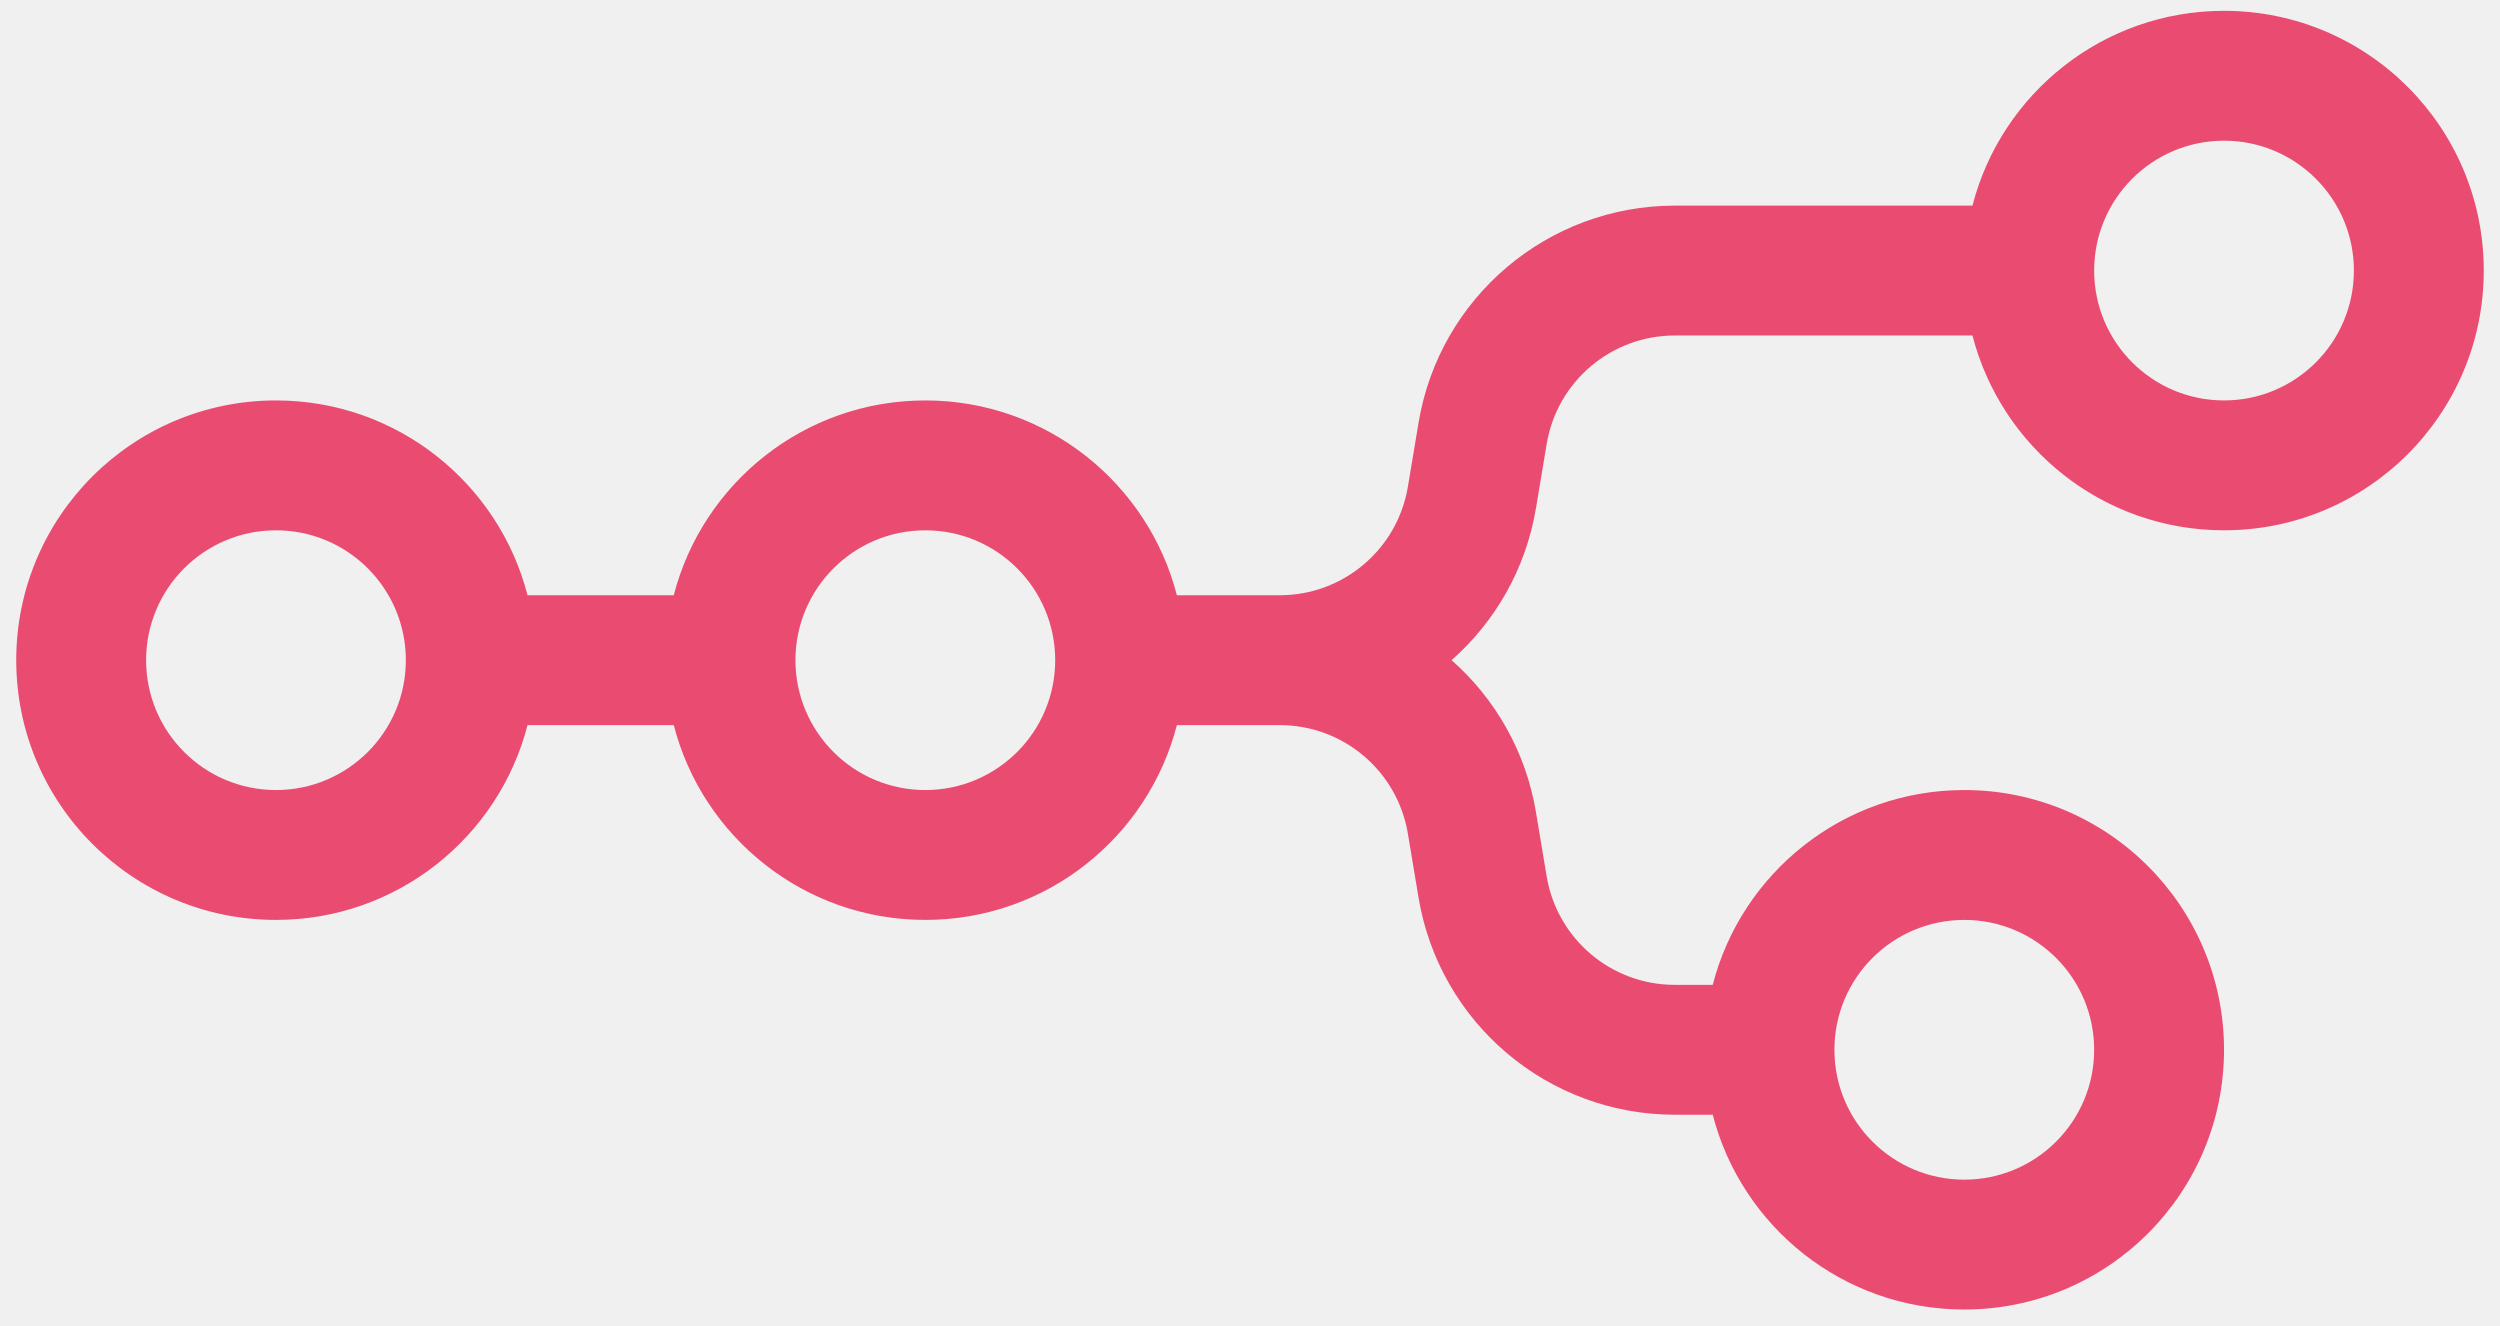
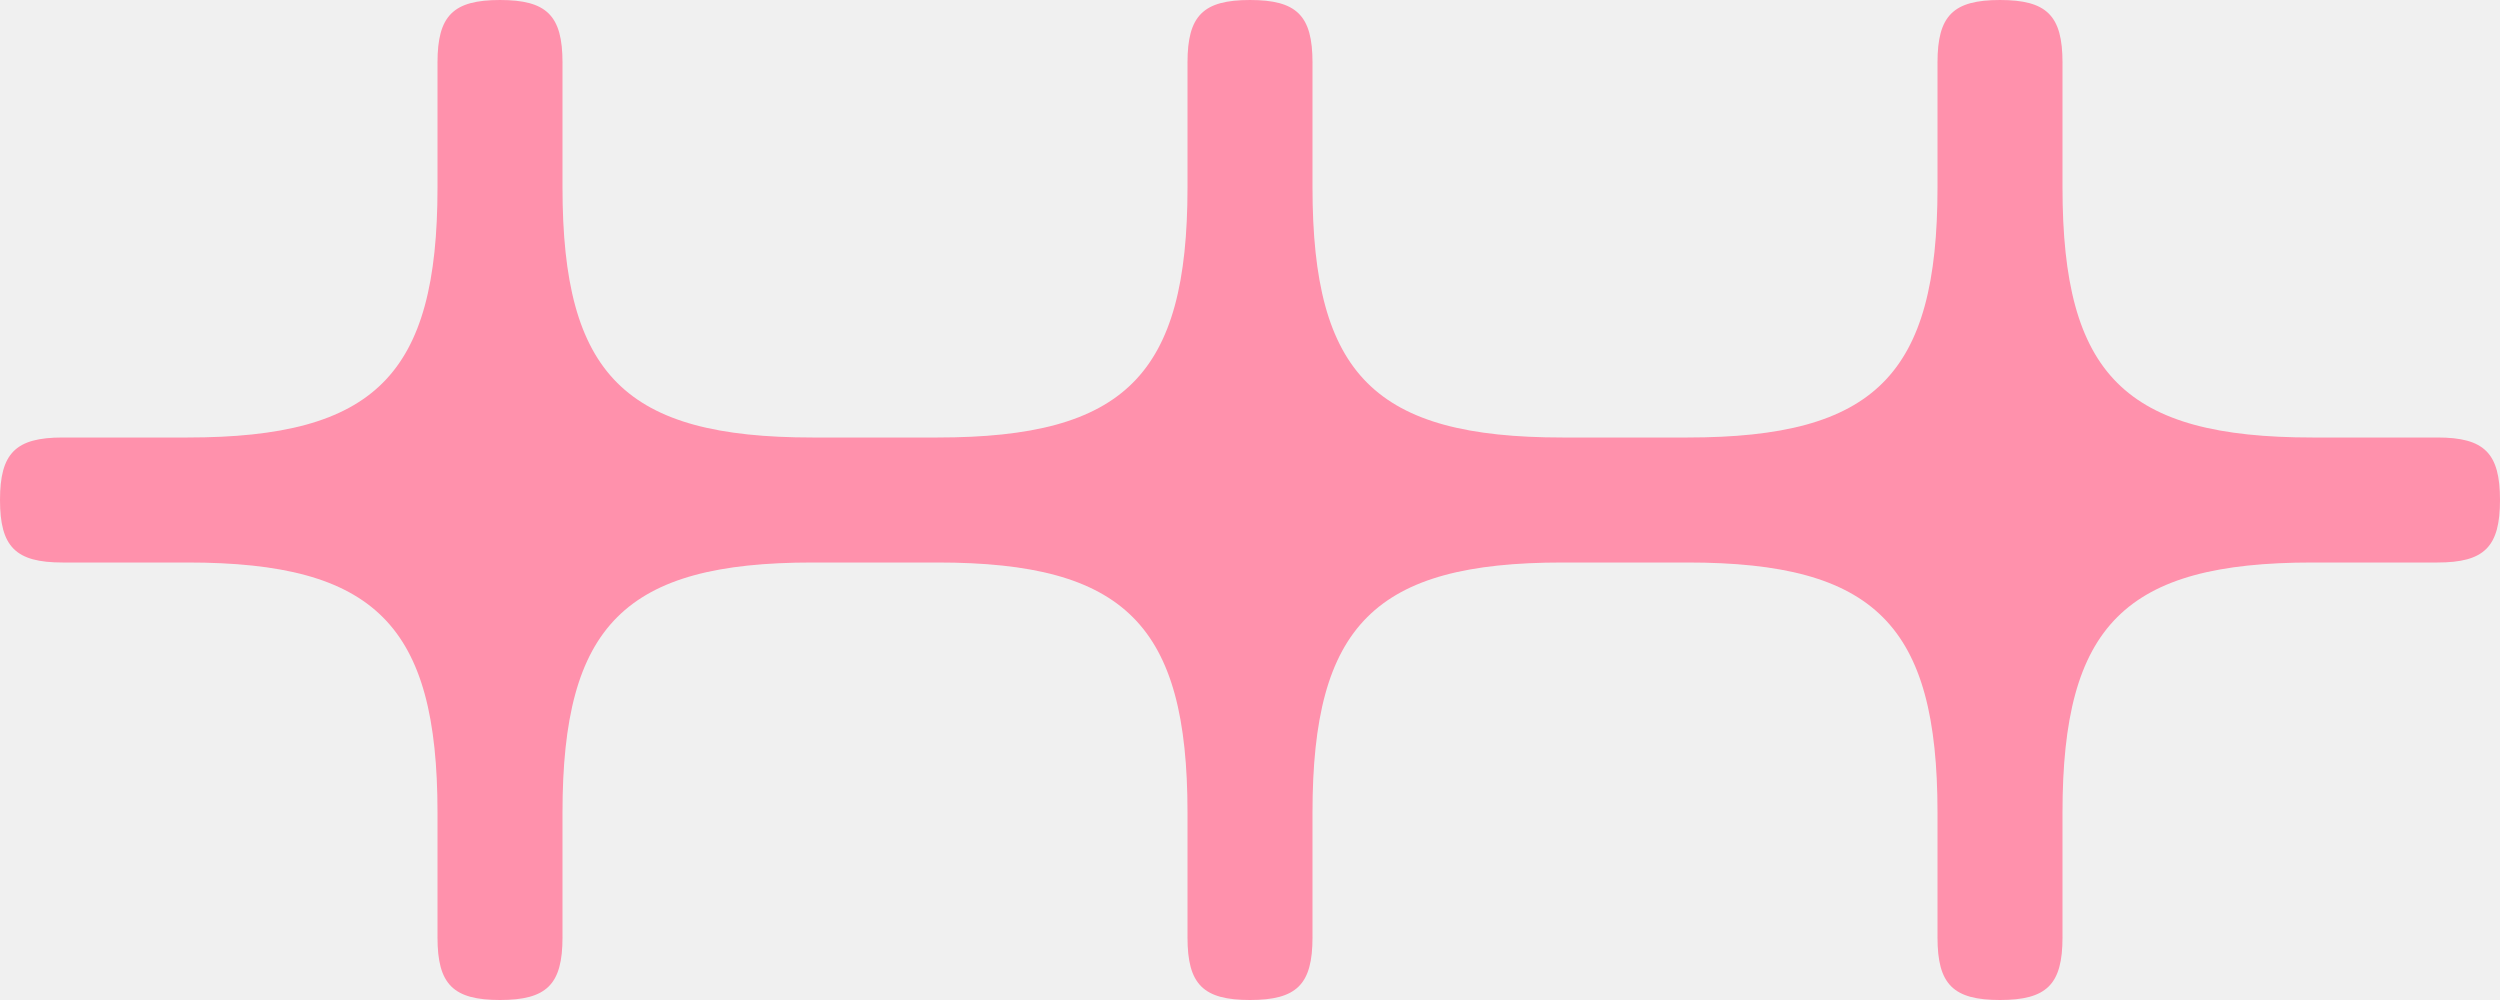
- <svg xmlns="http://www.w3.org/2000/svg" fill="none" viewBox="33.5 34 231 122.5" style="max-height: 500px" width="231" height="122.5">
-   <g>
-     <path fill-rule="evenodd" clip-rule="evenodd" d="m239,83c-11.183,0 -20.58,-7.649 -23.244,-18l-27.508,0c-5.866,0 -10.872,4.241 -11.836,10.027l-0.987,5.919c-0.936,5.619 -3.779,10.509 -7.799,14.054c4.02,3.545 6.863,8.435 7.799,14.054l0.987,5.919c0.964,5.786 5.97,10.027 11.836,10.027l3.508,0c2.664,-10.351 12.061,-18 23.244,-18c13.255,0 24,10.745 24,24c0,13.255 -10.745,24 -24,24c-11.183,0 -20.58,-7.649 -23.244,-18l-3.508,0c-11.732,0 -21.744,-8.482 -23.673,-20.054l-0.987,-5.919c-0.964,-5.786 -5.97,-10.027 -11.836,-10.027l-9.508,0c-2.664,10.351 -12.061,18 -23.244,18c-11.183,0 -20.58,-7.649 -23.244,-18l-13.512,0c-2.664,10.351 -12.061,18 -23.244,18c-13.255,0 -24,-10.745 -24,-24c0,-13.255 10.745,-24 24,-24c11.183,0 20.58,7.649 23.244,18l13.512,0c2.664,-10.351 12.061,-18 23.244,-18c11.183,0 20.58,7.649 23.244,18l9.508,0c5.866,0 10.872,-4.241 11.836,-10.027l0.987,-5.919c1.929,-11.572 11.941,-20.054 23.673,-20.054l27.508,0c2.664,-10.351 12.061,-18 23.244,-18c13.255,0 24,10.745 24,24c0,13.255 -10.745,24 -24,24zm0,-12c6.627,0 12,-5.373 12,-12c0,-6.627 -5.373,-12 -12,-12c-6.627,0 -12,5.373 -12,12c0,6.627 5.373,12 12,12zm-180,36c6.627,0 12,-5.373 12,-12c0,-6.627 -5.373,-12 -12,-12c-6.627,0 -12,5.373 -12,12c0,6.627 5.373,12 12,12zm72,-12c0,6.627 -5.373,12 -12,12c-6.627,0 -12,-5.373 -12,-12c0,-6.627 5.373,-12 12,-12c6.627,0 12,5.373 12,12zm96,36c0,6.627 -5.373,12 -12,12c-6.627,0 -12,-5.373 -12,-12c0,-6.627 5.373,-12 12,-12c6.627,0 12,5.373 12,12z" fill="#EA4B71" id="svg_1" />
-     <path fill-rule="evenodd" clip-rule="evenodd" d="m407.017,86.887l0,-0.571c4.187,-2.097 8.374,-5.719 8.374,-12.867c0,-10.294 -8.469,-16.489 -20.173,-16.489c-11.99,0 -20.554,6.576 -20.554,16.679c0,6.863 3.996,10.58 8.374,12.677l0,0.571c-4.853,1.716 -10.658,6.863 -10.658,15.441c0,10.388 8.564,17.632 22.743,17.632c14.178,0 22.457,-7.244 22.457,-17.632c0,-8.578 -5.71,-13.63 -10.563,-15.441zm-11.894,-21.158c4.758,0 8.278,3.049 8.278,8.196c0,5.147 -3.616,8.197 -8.278,8.197c-4.663,0 -8.565,-3.05 -8.565,-8.197c0,-5.242 3.712,-8.196 8.565,-8.196zm0,45.081c-5.52,0 -9.992,-3.526 -9.992,-9.531c0,-5.432 3.711,-9.531 9.896,-9.531c6.091,0 9.802,4.003 9.802,9.722c0,5.814 -4.282,9.34 -9.706,9.34z" fill="#101330" id="svg_2" />
-     <path d="m432.26,119.007l12.18,0l0,-25.829c0,-8.483 5.139,-12.2 10.943,-12.2c5.71,0 10.182,3.813 10.182,11.628l0,26.401l12.18,0l0,-28.879c0,-12.486 -7.232,-19.729 -18.555,-19.729c-7.137,0 -11.134,2.859 -13.989,6.576l-0.761,0l-1.047,-5.623l-11.133,0l0,47.655z" fill="#101330" id="svg_3" />
-     <path d="m324.44,119.007l-12.18,0l0,-47.655l11.133,0l1.047,5.623l0.761,0c2.855,-3.717 6.852,-6.576 13.989,-6.576c11.323,0 18.555,7.243 18.555,19.729l0,28.879l-12.18,0l0,-26.401c0,-7.815 -4.472,-11.628 -10.182,-11.628c-5.804,0 -10.943,3.717 -10.943,12.2l0,25.829z" fill="#101330" id="svg_4" />
+ <svg xmlns="http://www.w3.org/2000/svg" width="240" height="96" viewBox="0 0 240 96" fill="none">
+   <g clip-path="url(#clip0_589_82)">
+     <path d="M48 96C52.5 96 54 94.5 54 90V78C54 60 60 54 78 54H90C108 54 114 60 114 78V90C114 94.5 115.5 96 120 96C124.5 96 126 94.5 126 90V78C126 60 132 54 150 54H162C180 54 186 60 186 78V90C186 94.5 187.5 96 192 96C196.5 96 198 94.5 198 90V78C198 60 204 54 222 54H234C238.5 54 240 52.5 240 48C240 43.5 238.5 42 234 42H222C204 42 198 36 198 18V6C198 1.5 196.5 0 192 0C187.5 0 186 1.5 186 6V18C186 36 180 42 162 42H150C132 42 126 36 126 18V6C126 1.5 124.5 0 120 0C115.5 0 114 1.5 114 6V18C114 36 108 42 90 42H78C60 42 54 36 54 18V6C54 1.5 52.5 0 48 0C43.5 0 42 1.5 42 6V18C42 36 36 42 18 42H6C1.5 42 0 43.5 0 48C0 52.5 1.5 54 6 54H18C36 54 42 60 42 78V90C42 94.5 43.5 96 48 96Z" fill="#FF91AC" />
  </g>
+   <defs>
+     <clipPath id="clip0_589_82">
+       <rect width="240" height="96" fill="white" />
+     </clipPath>
+   </defs>
</svg>
